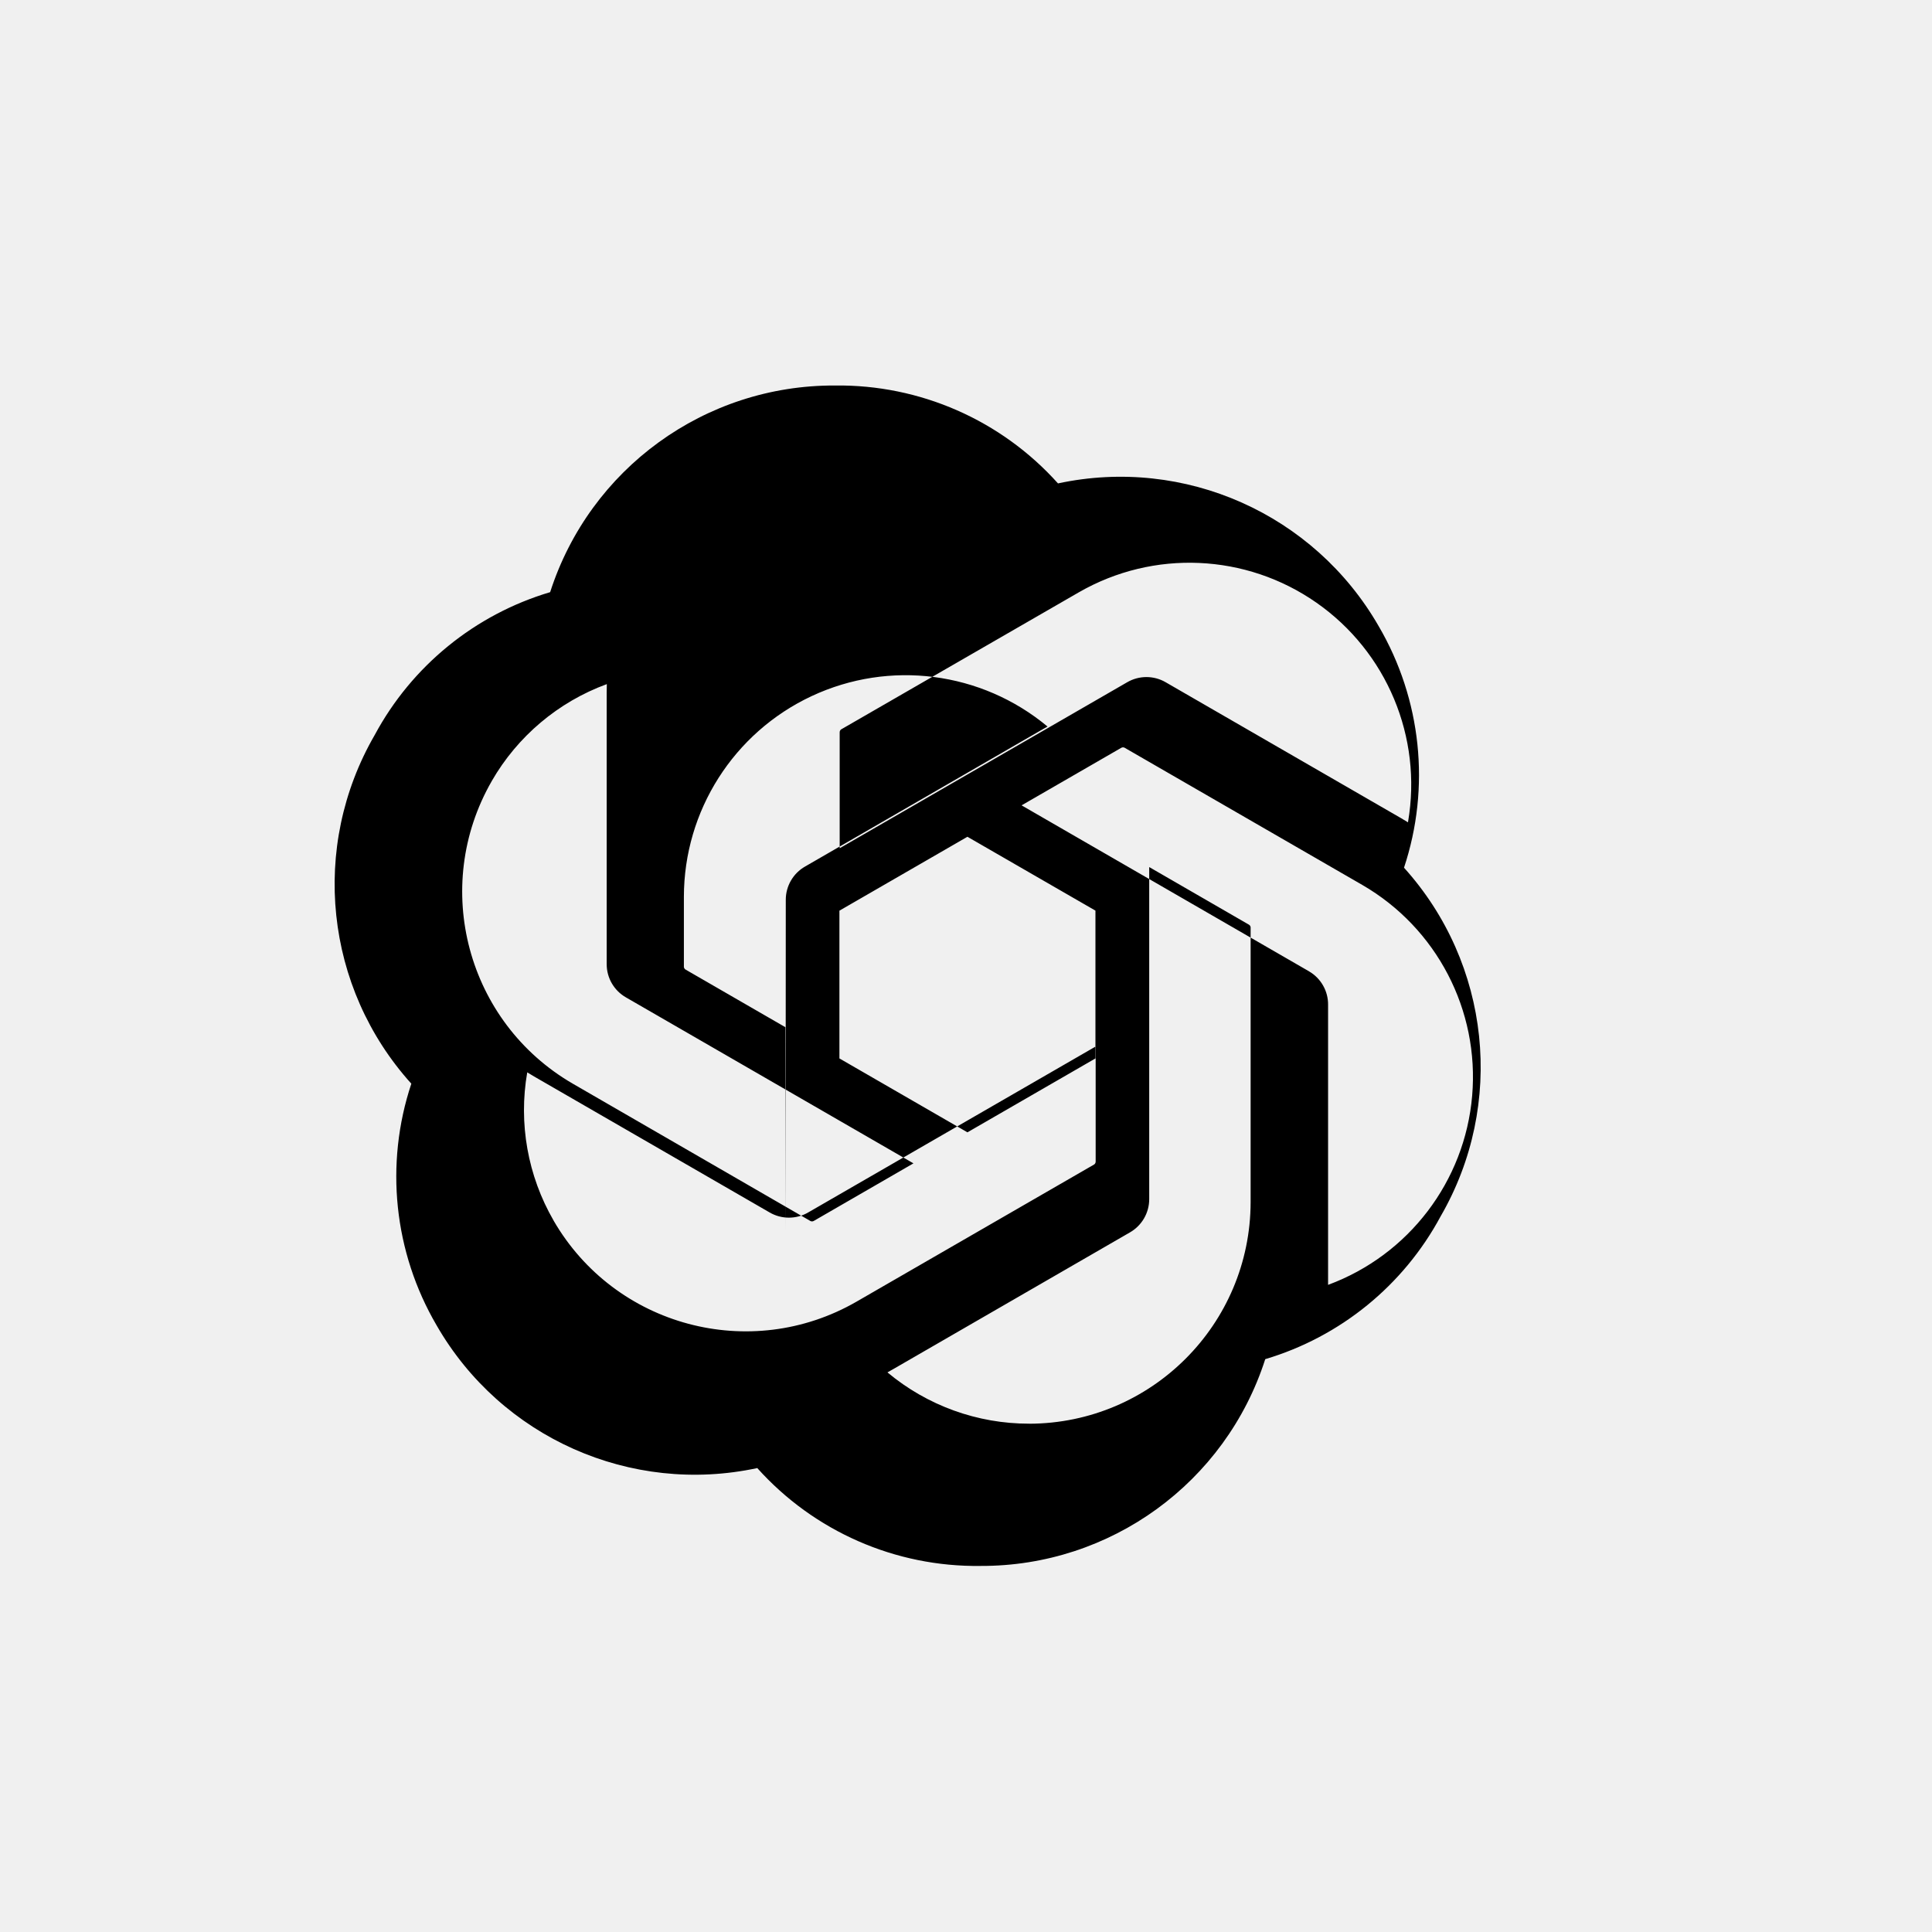
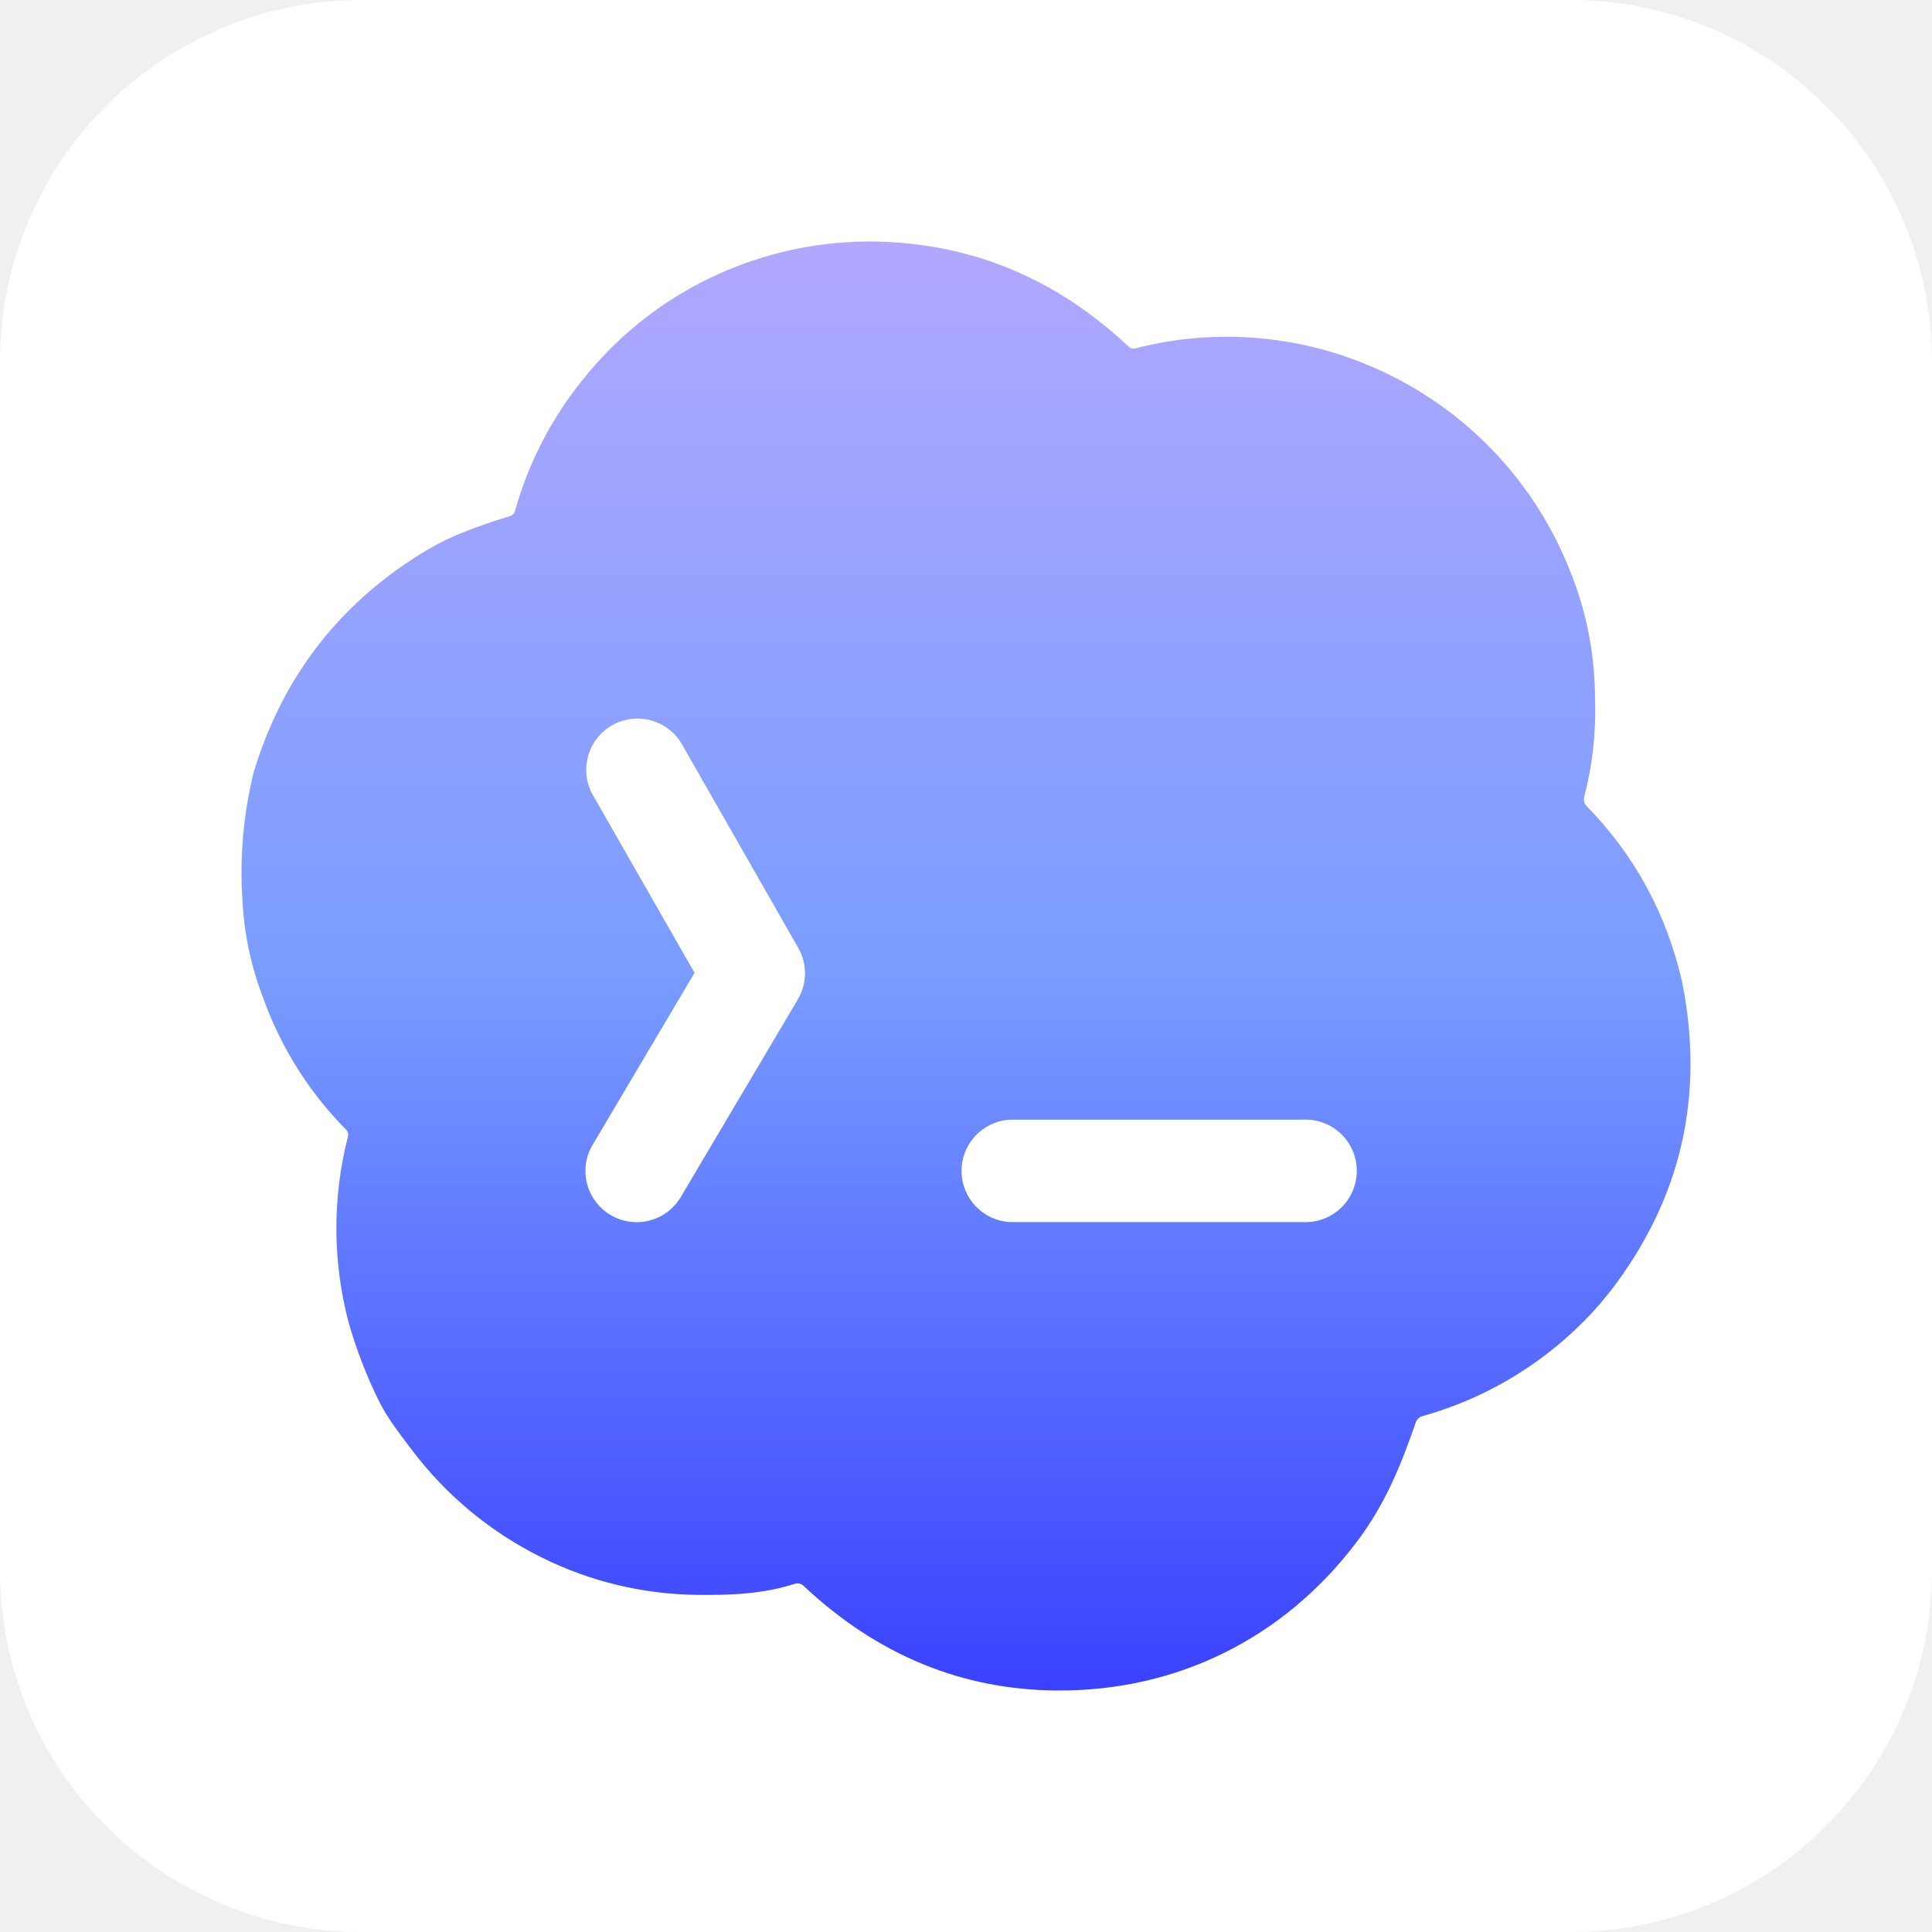
- <svg xmlns="http://www.w3.org/2000/svg" width="512" height="512" viewBox="0 0 512 512">
-   <rect width="512" height="512" rx="0" fill="none" />
-   <g transform="translate(96 96) scale(1.15)" fill="#000000">
-     <path d="M240.06 116.5a67.87 67.87 0 0 0-5.83-55.68 68.62 68.62 0 0 0-73.9-32.9A67.87 67.87 0 0 0 108.9 5.36 68.62 68.62 0 0 0 43.3 52.98 67.87 67.87 0 0 0 2.87 85.9a68.62 68.62 0 0 0 8.44 80.35 67.86 67.86 0 0 0 5.82 55.68 68.62 68.62 0 0 0 73.9 32.9 67.84 67.84 0 0 0 51.44 22.55 68.62 68.62 0 0 0 65.62-47.65 67.87 67.87 0 0 0 40.42-32.92 68.62 68.62 0 0 0-8.46-80.35zM153.7 244.6a50.85 50.85 0 0 1-32.67-11.82c.41-.23 1.14-.63 1.62-.92l54.24-31.33a8.82 8.82 0 0 0 4.46-7.7v-76.5l22.92 13.24a.82.82 0 0 1 .45.63v63.35a51.15 51.15 0 0 1-51.02 51.06zm-109.6-46.8a50.82 50.82 0 0 1-6.08-34.16c.4.24 1.1.67 1.6.96l54.25 31.32a8.82 8.82 0 0 0 8.9 0l66.24-38.24v26.48a.82.82 0 0 1-.33.7l-54.83 31.65a51.15 51.15 0 0 1-69.75-18.7zM29.83 96.53a50.81 50.81 0 0 1 26.53-22.36c0 .47-.03 1.29-.03 1.87v62.65a8.8 8.8 0 0 0 4.45 7.68l66.24 38.24-22.92 13.24a.83.83 0 0 1-.78.07L48.5 166.24a51.15 51.15 0 0 1-18.67-69.7zm188.35 43.83l-66.24-38.25 22.92-13.23a.83.83 0 0 1 .78-.07l54.83 31.65a51.1 51.1 0 0 1-7.9 92.15v-64.52a8.8 8.8 0 0 0-4.4-7.73zm22.82-34.33c-.4-.25-1.1-.67-1.6-.96l-54.24-31.32a8.83 8.83 0 0 0-8.9 0l-66.24 38.24V85.31a.82.82 0 0 1 .33-.7l54.83-31.62a51.1 51.1 0 0 1 75.82 52.92zm-143.5 47.2l-22.93-13.24a.82.82 0 0 1-.45-.63V123.2a51.1 51.1 0 0 1 83.8-39.25c-.4.23-1.13.63-1.62.92L102.06 116.2a8.82 8.82 0 0 0-4.46 7.7l-.04 76.44zm12.46-26.85l29.5-17.03 29.5 17.02v34.06l-29.5 17.03-29.5-17.03z" />
-   </g>
+ <svg xmlns="http://www.w3.org/2000/svg" height="1em" style="flex:none;line-height:1" viewBox="0 0 24 24" width="1em">
+   <path d="M19.503 0H4.496A4.496 4.496 0 000 4.496v15.007A4.496 4.496 0 004.496 24h15.007A4.496 4.496 0 0024 19.503V4.496A4.496 4.496 0 0019.503 0z" fill="#fff" />
+   <path d="M9.064 3.344a4.578 4.578 0 012.285-.312c1 .115 1.891.54 2.673 1.275.01.01.024.017.037.021a.09.09 0 00.043 0 4.55 4.55 0 013.046.275l.047.022.116.057a4.581 4.581 0 012.188 2.399c.209.51.313 1.041.315 1.595a4.24 4.24 0 01-.134 1.223.123.123 0 00.03.115c.594.607.988 1.33 1.183 2.17.289 1.425-.007 2.71-.887 3.854l-.136.166a4.548 4.548 0 01-2.201 1.388.123.123 0 00-.081.076c-.191.551-.383 1.023-.74 1.494-.9 1.187-2.222 1.846-3.711 1.838-1.187-.006-2.239-.44-3.157-1.302a.107.107 0 00-.105-.024c-.388.125-.78.143-1.204.138a4.441 4.441 0 01-1.945-.466 4.544 4.544 0 01-1.61-1.335c-.152-.202-.303-.392-.414-.617a5.81 5.81 0 01-.37-.961 4.582 4.582 0 01-.014-2.298.124.124 0 00.006-.056.085.085 0 00-.027-.048 4.467 4.467 0 01-1.034-1.651 3.896 3.896 0 01-.251-1.192 5.189 5.189 0 01.141-1.6c.337-1.112.982-1.985 1.933-2.618.212-.141.413-.251.601-.33.215-.089.43-.164.646-.227a.098.098 0 00.065-.066 4.51 4.51 0 01.829-1.615 4.535 4.535 0 011.837-1.388zm3.482 10.565a.637.637 0 000 1.272h3.636a.637.637 0 100-1.272h-3.636zM8.462 9.23a.637.637 0 00-1.106.631l1.272 2.224-1.266 2.136a.636.636 0 101.095.649l1.454-2.455a.636.636 0 00.005-.64L8.462 9.23z" fill="url(#lobe-icons-codex-_R_0_)" />
+   <defs>
+     <linearGradient gradientUnits="userSpaceOnUse" id="lobe-icons-codex-_R_0_" x1="12" x2="12" y1="3" y2="21">
+       <stop stop-color="#B1A7FF" />
+       <stop offset=".5" stop-color="#7A9DFF" />
+       <stop offset="1" stop-color="#3941FF" />
+     </linearGradient>
+   </defs>
</svg>
